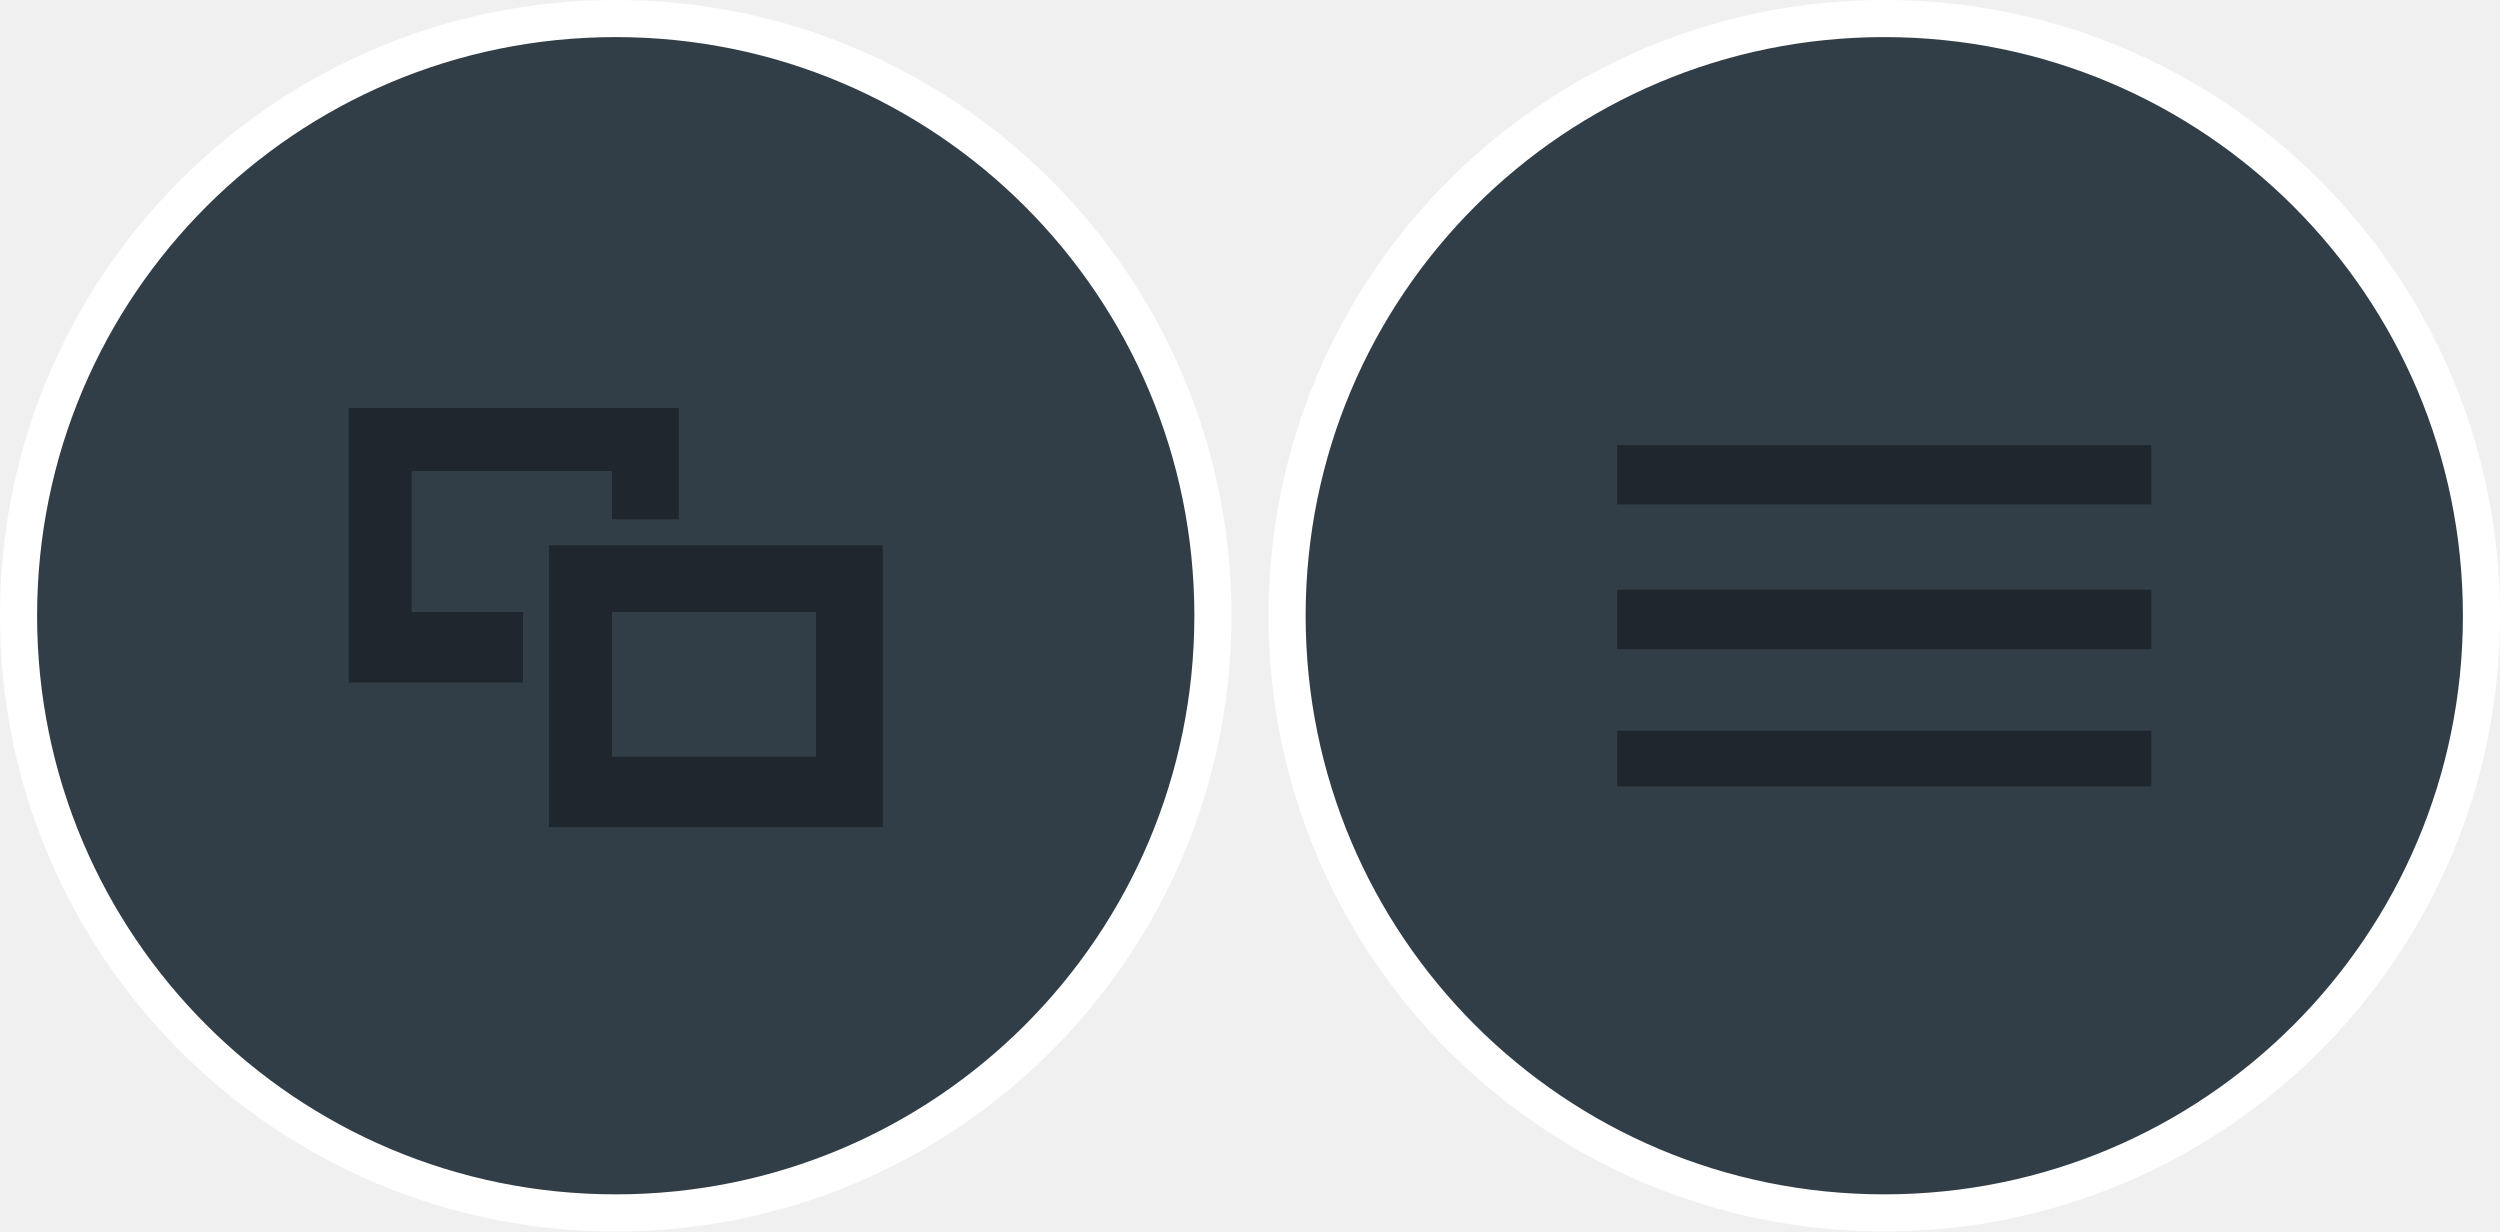
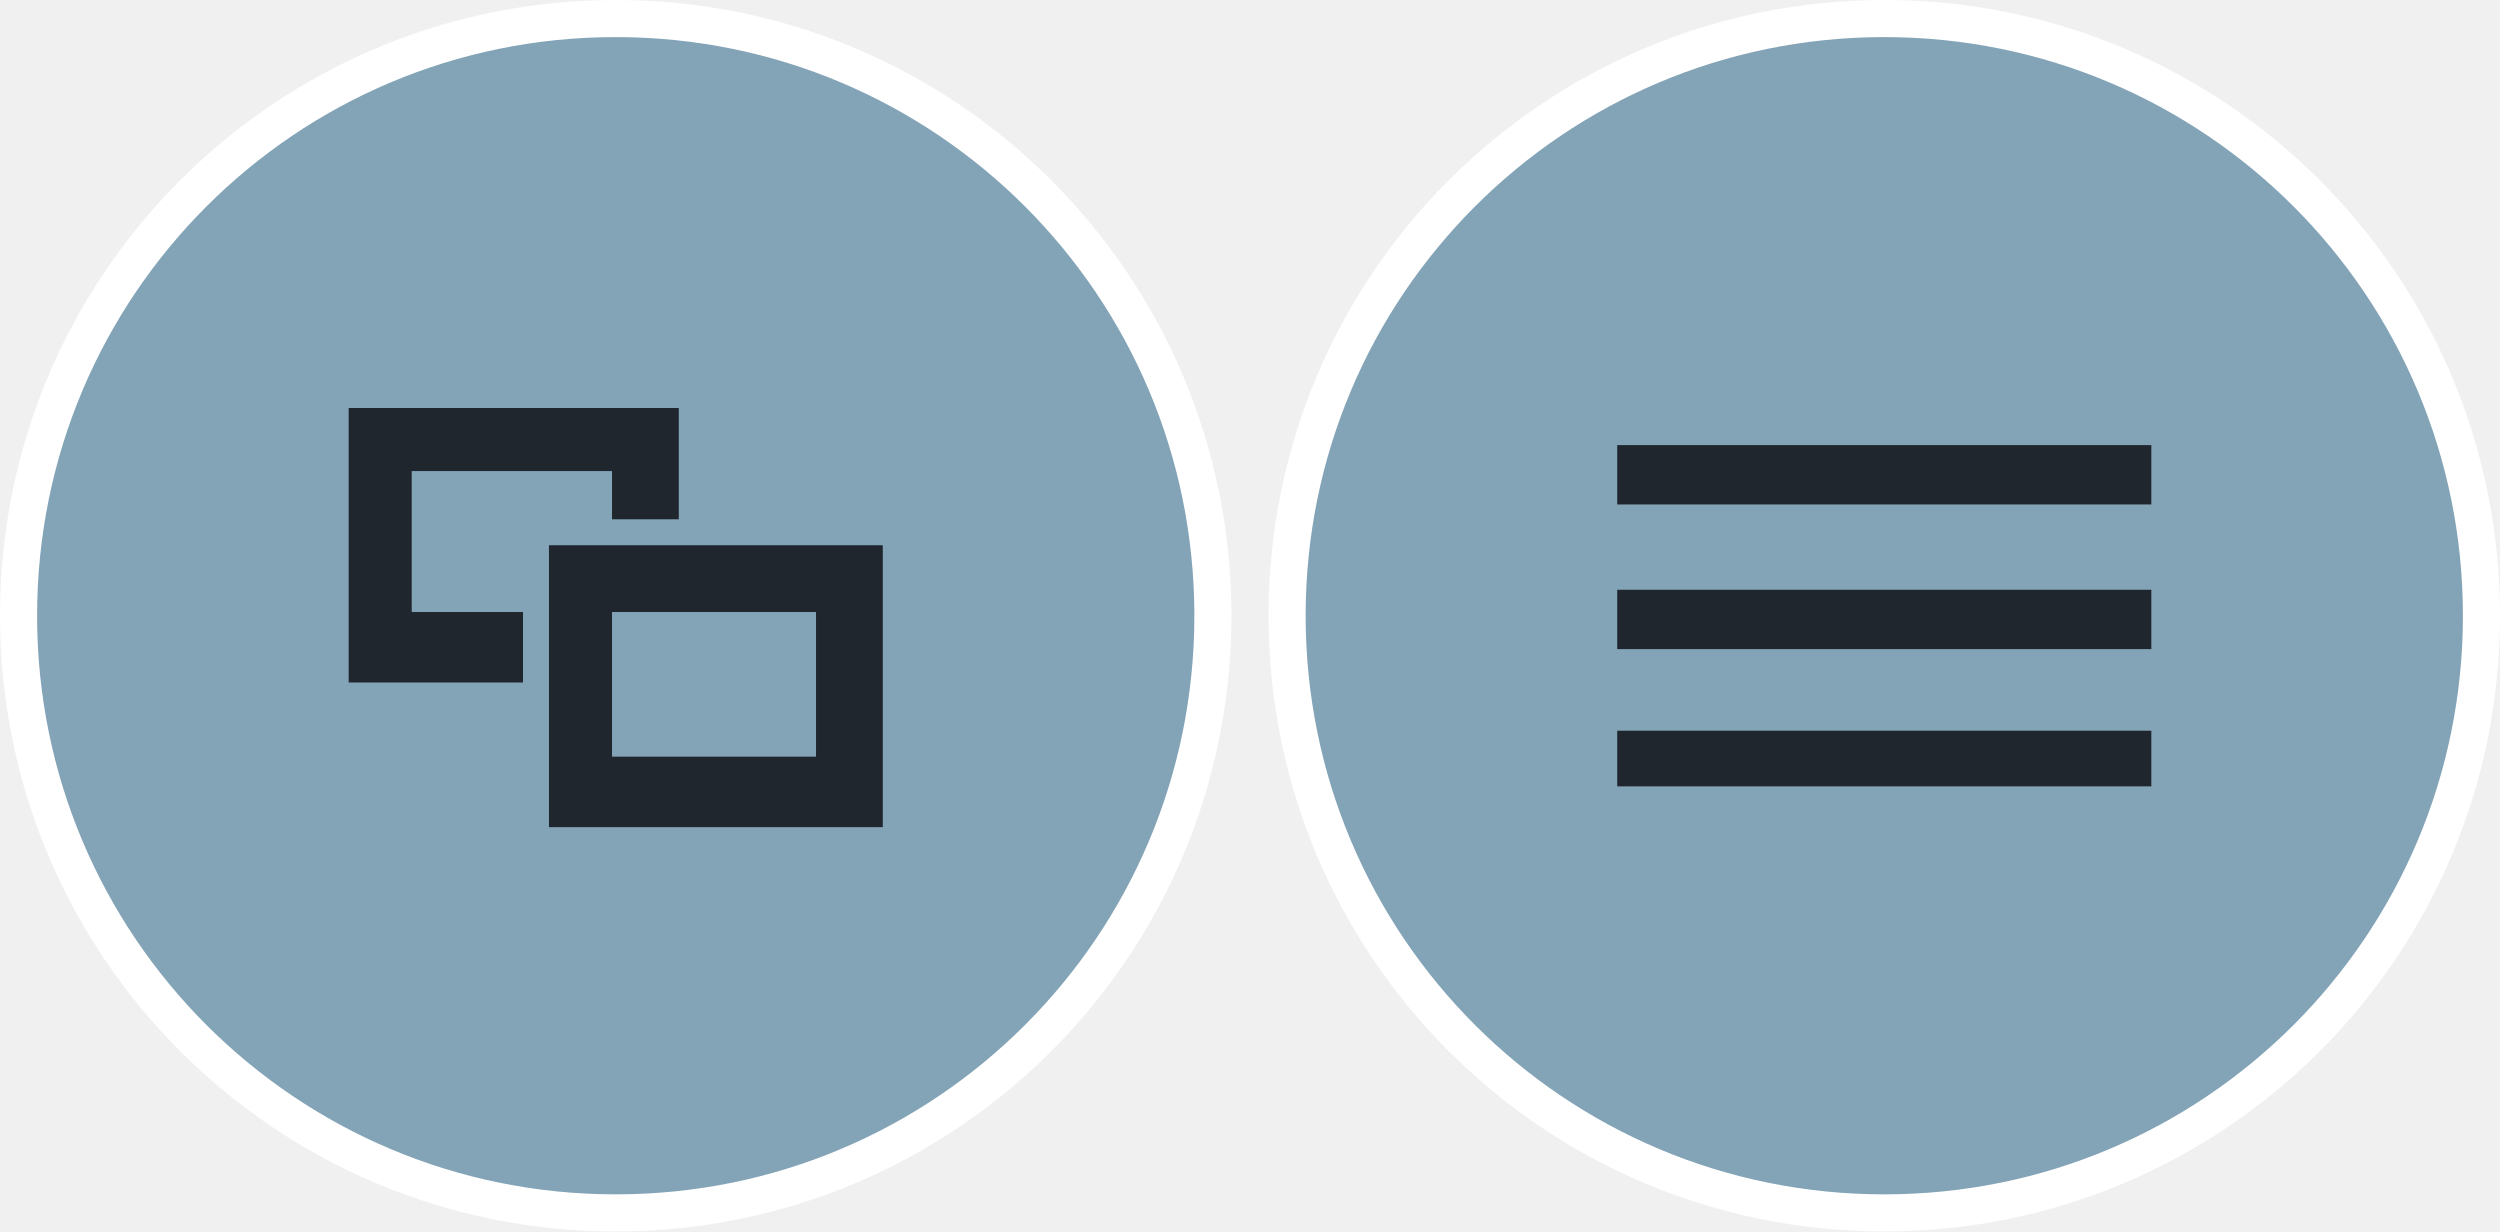
<svg xmlns="http://www.w3.org/2000/svg" version="1.1" id="Layer_1" x="0px" y="0px" width="67.4px" height="33.2px" viewBox="0 0 67.4 33.2" style="enable-background:new 0 0 67.4 33.2;" xml:space="preserve">
  <style type="text/css">
- 	.st0{fill:#323E47;stroke:#FFFFFF;stroke-miterlimit:10;}
+ 	.st0{fill:#83A3B7;stroke:#FFFFFF;stroke-miterlimit:10;}
	.st1{fill:#1F262D;}
</style>
  <g id="Menu_Pressed">
    <path id="path2" class="st0" d="M66.9,16.6c0,8.9-7.2,16.1-16.1,16.1c-8.9,0-16.1-7.2-16.1-16.1c0-8.9,7.2-16.1,16.1-16.1   C59.7,0.5,66.9,7.7,66.9,16.6z" />
    <g id="g10">
      <rect id="rect4" x="43.6" y="12" class="st1" width="14.4" height="1.6" />
      <rect id="rect6" x="43.6" y="15.9" class="st1" width="14.4" height="1.6" />
      <rect id="rect8" x="43.6" y="19.7" class="st1" width="14.4" height="1.5" />
    </g>
  </g>
  <g id="Switcher_PRessed">
    <path id="path13" class="st0" d="M32.7,16.6c0,8.9-7.2,16.1-16.1,16.1c-8.9,0-16.1-7.2-16.1-16.1c0-8.9,7.2-16.1,16.1-16.1   C25.5,0.5,32.7,7.7,32.7,16.6z" />
    <g id="g19">
      <polygon id="polygon15" class="st1" points="14.1,16.5 11.1,16.5 11.1,12.7 16.5,12.7 16.5,14 18.3,14 18.3,11 9.4,11 9.4,18.4     14.1,18.4   " />
      <path id="path17" class="st1" d="M14.8,14.7v7.6h9v-7.6H14.8z M22,20.4h-5.5v-3.9H22V20.4z" />
    </g>
  </g>
+   <g id="g22">
+ </g>
+   <g id="g24">
+ </g>
+   <g id="g26">
+ </g>
+   <g id="g28">
+ </g>
+   <g id="g30">
+ </g>
+   <g id="g32">
+ </g>
+   <g id="g34">
+ </g>
+   <g id="g36">
+ </g>
+   <g id="g38">
+ </g>
+   <g id="g40">
+ </g>
+   <g id="g42">
+ </g>
+   <g id="g44">
+ </g>
+   <g id="g46">
+ </g>
+   <g id="g48">
+ </g>
+   <g id="g50">
+ </g>
</svg>
